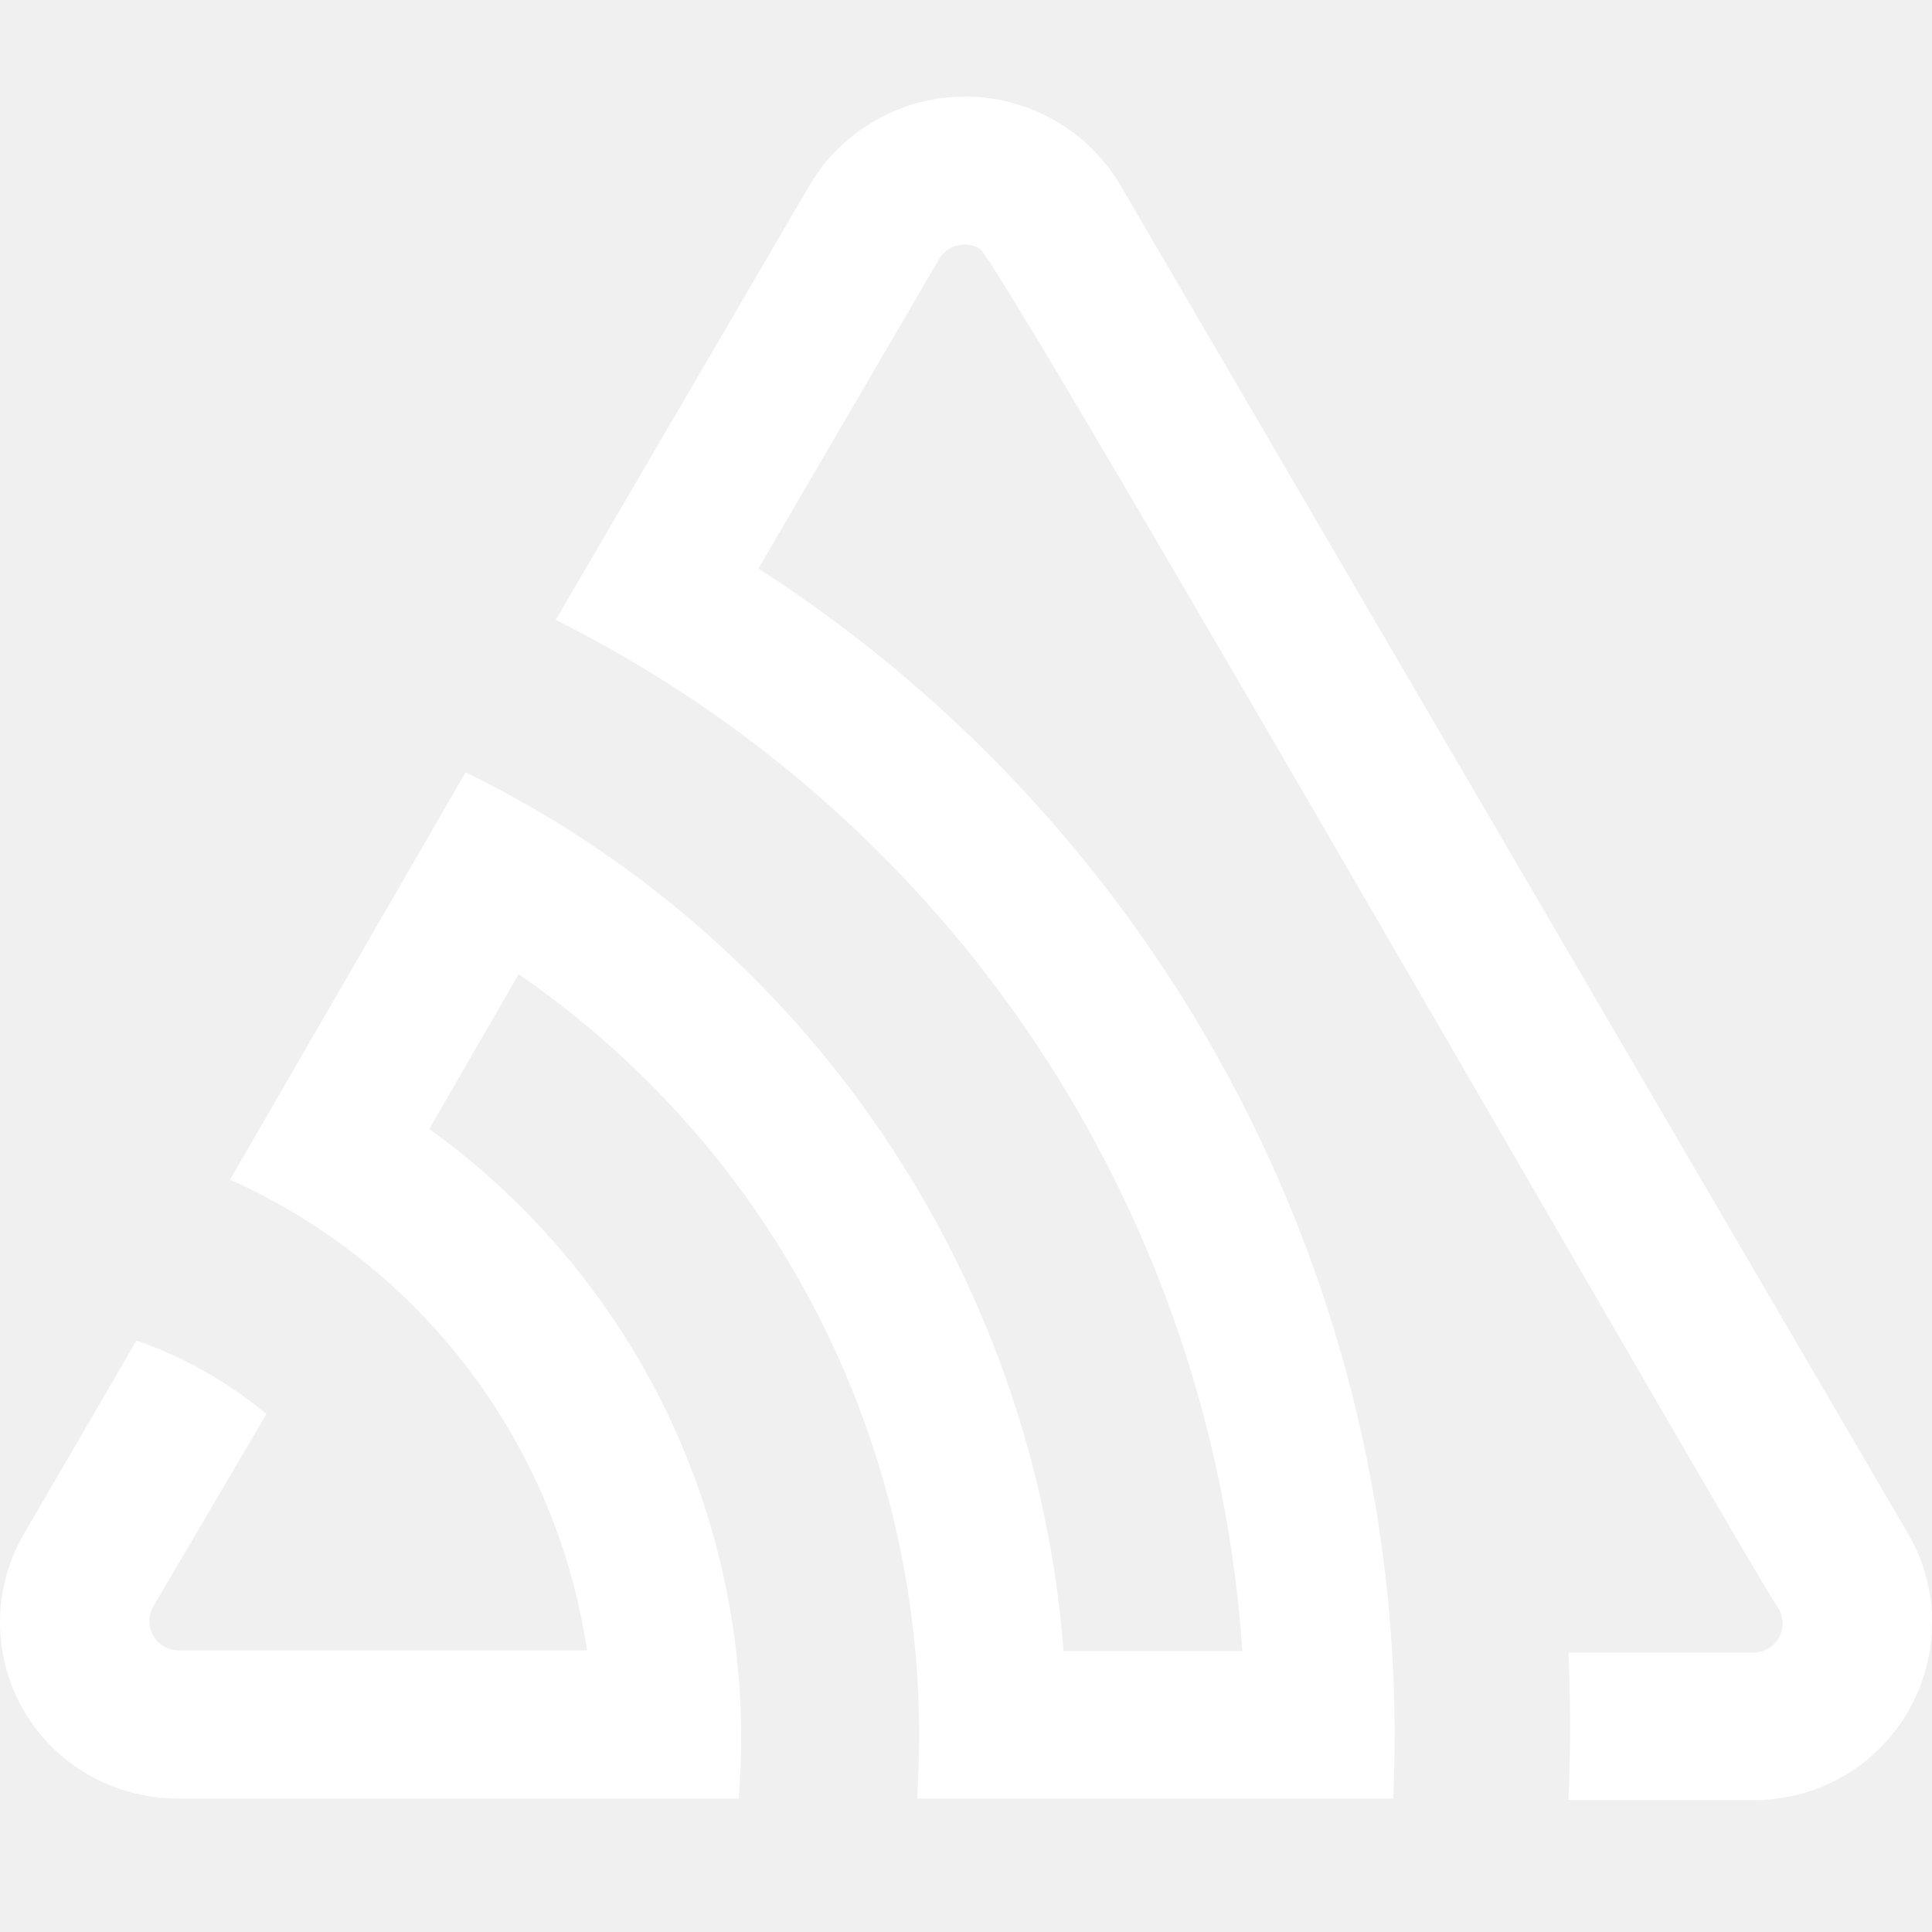
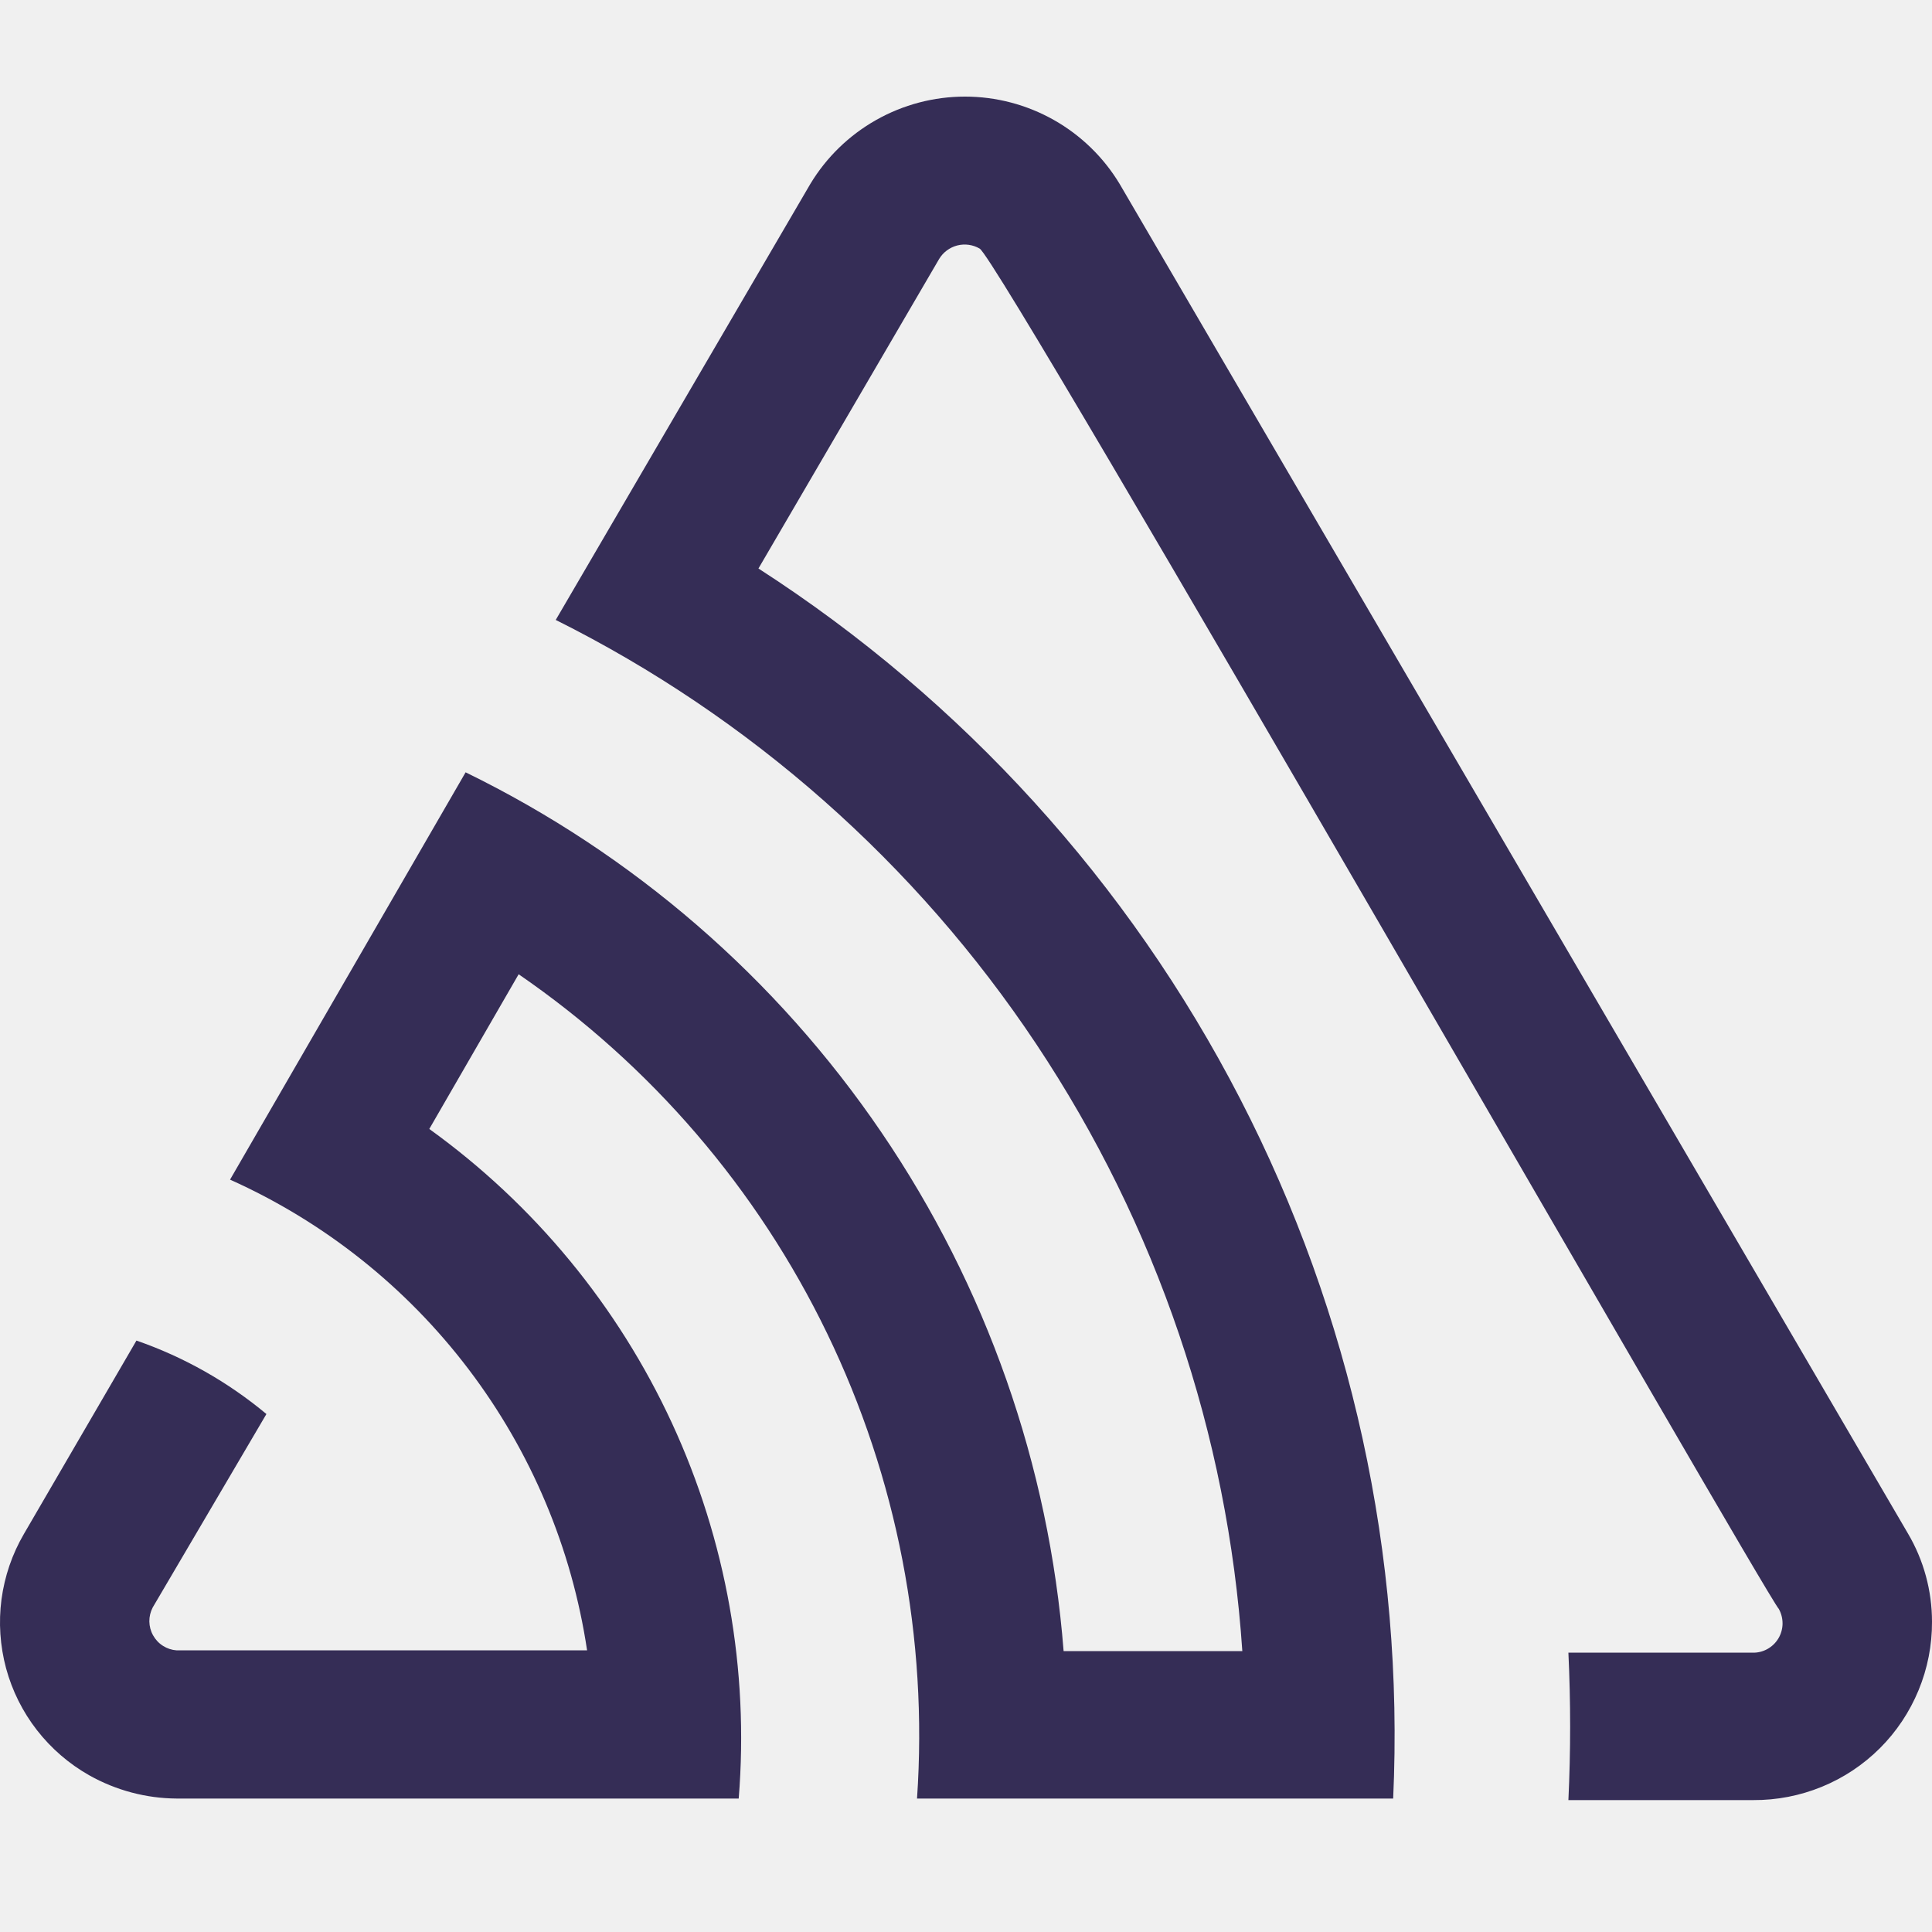
<svg xmlns="http://www.w3.org/2000/svg" width="40" height="40" viewBox="0 0 40 40" fill="none">
-   <path d="M23.182 3.81C22.85 3.258 22.38 2.801 21.819 2.484C21.258 2.167 20.624 2 19.979 2C19.334 2 18.701 2.167 18.14 2.484C17.578 2.801 17.108 3.258 16.776 3.81L11.506 12.835C15.532 14.845 18.962 17.873 21.456 21.618C23.949 25.364 25.42 29.696 25.721 34.185H22.021C21.72 30.337 20.42 26.634 18.248 23.443C16.077 20.252 13.11 17.683 9.64 15.99L4.763 24.423C6.714 25.298 8.413 26.649 9.704 28.352C10.996 30.055 11.839 32.055 12.155 34.169H3.658C3.557 34.162 3.46 34.13 3.375 34.076C3.289 34.022 3.219 33.947 3.17 33.859C3.12 33.771 3.094 33.672 3.092 33.571C3.091 33.47 3.115 33.37 3.162 33.28L5.516 29.276C4.718 28.611 3.807 28.095 2.825 27.755L0.495 31.759C0.252 32.175 0.095 32.635 0.031 33.113C-0.032 33.59 0.001 34.076 0.126 34.541C0.252 35.005 0.469 35.441 0.765 35.821C1.061 36.201 1.429 36.519 1.848 36.756C2.401 37.067 3.024 37.233 3.658 37.237H15.294C15.51 34.57 15.034 31.892 13.912 29.464C12.789 27.035 11.059 24.938 8.888 23.374L10.738 20.171C13.477 22.053 15.679 24.616 17.126 27.609C18.573 30.602 19.214 33.92 18.986 37.237H28.844C29.074 32.213 27.981 27.217 25.675 22.748C23.369 18.279 19.93 14.494 15.703 11.77L19.443 5.363C19.526 5.224 19.661 5.123 19.819 5.082C19.976 5.042 20.143 5.065 20.283 5.147C20.708 5.379 36.532 32.992 36.829 33.312C36.881 33.406 36.907 33.512 36.906 33.619C36.904 33.726 36.874 33.831 36.819 33.923C36.763 34.015 36.685 34.09 36.591 34.142C36.497 34.194 36.391 34.22 36.284 34.217H32.472C32.52 35.237 32.52 36.254 32.472 37.269H36.3C36.786 37.272 37.268 37.178 37.718 36.994C38.168 36.81 38.577 36.538 38.921 36.195C39.265 35.852 39.537 35.443 39.722 34.994C39.908 34.544 40.002 34.063 40 33.577C40 32.935 39.829 32.304 39.503 31.751L23.182 3.81Z" fill="white" />
+   <path d="M23.182 3.81C22.85 3.258 22.38 2.801 21.819 2.484C21.258 2.167 20.624 2 19.979 2C19.334 2 18.701 2.167 18.14 2.484C17.578 2.801 17.108 3.258 16.776 3.81L11.506 12.835C15.532 14.845 18.962 17.873 21.456 21.618C23.949 25.364 25.42 29.696 25.721 34.185H22.021C21.72 30.337 20.42 26.634 18.248 23.443C16.077 20.252 13.11 17.683 9.64 15.99L4.763 24.423C6.714 25.298 8.413 26.649 9.704 28.352C10.996 30.055 11.839 32.055 12.155 34.169H3.658C3.557 34.162 3.46 34.13 3.375 34.076C3.289 34.022 3.219 33.947 3.17 33.859C3.12 33.771 3.094 33.672 3.092 33.571C3.091 33.47 3.115 33.37 3.162 33.28L5.516 29.276C4.718 28.611 3.807 28.095 2.825 27.755L0.495 31.759C0.252 32.175 0.095 32.635 0.031 33.113C-0.032 33.59 0.001 34.076 0.126 34.541C0.252 35.005 0.469 35.441 0.765 35.821C1.061 36.201 1.429 36.519 1.848 36.756C2.401 37.067 3.024 37.233 3.658 37.237H15.294C15.51 34.57 15.034 31.892 13.912 29.464C12.789 27.035 11.059 24.938 8.888 23.374L10.738 20.171C13.477 22.053 15.679 24.616 17.126 27.609C18.573 30.602 19.214 33.92 18.986 37.237H28.844C29.074 32.213 27.981 27.217 25.675 22.748C23.369 18.279 19.93 14.494 15.703 11.77L19.443 5.363C19.526 5.224 19.661 5.123 19.819 5.082C19.976 5.042 20.143 5.065 20.283 5.147C20.708 5.379 36.532 32.992 36.829 33.312C36.881 33.406 36.907 33.512 36.906 33.619C36.904 33.726 36.874 33.831 36.819 33.923C36.763 34.015 36.685 34.09 36.591 34.142C36.497 34.194 36.391 34.22 36.284 34.217H32.472C32.52 35.237 32.52 36.254 32.472 37.269H36.3C36.786 37.272 37.268 37.178 37.718 36.994C38.168 36.81 38.577 36.538 38.921 36.195C39.265 35.852 39.537 35.443 39.722 34.994C39.908 34.544 40.002 34.063 40 33.577C40 32.935 39.829 32.304 39.503 31.751L23.182 3.81Z" fill="#352D56" />
</svg>
